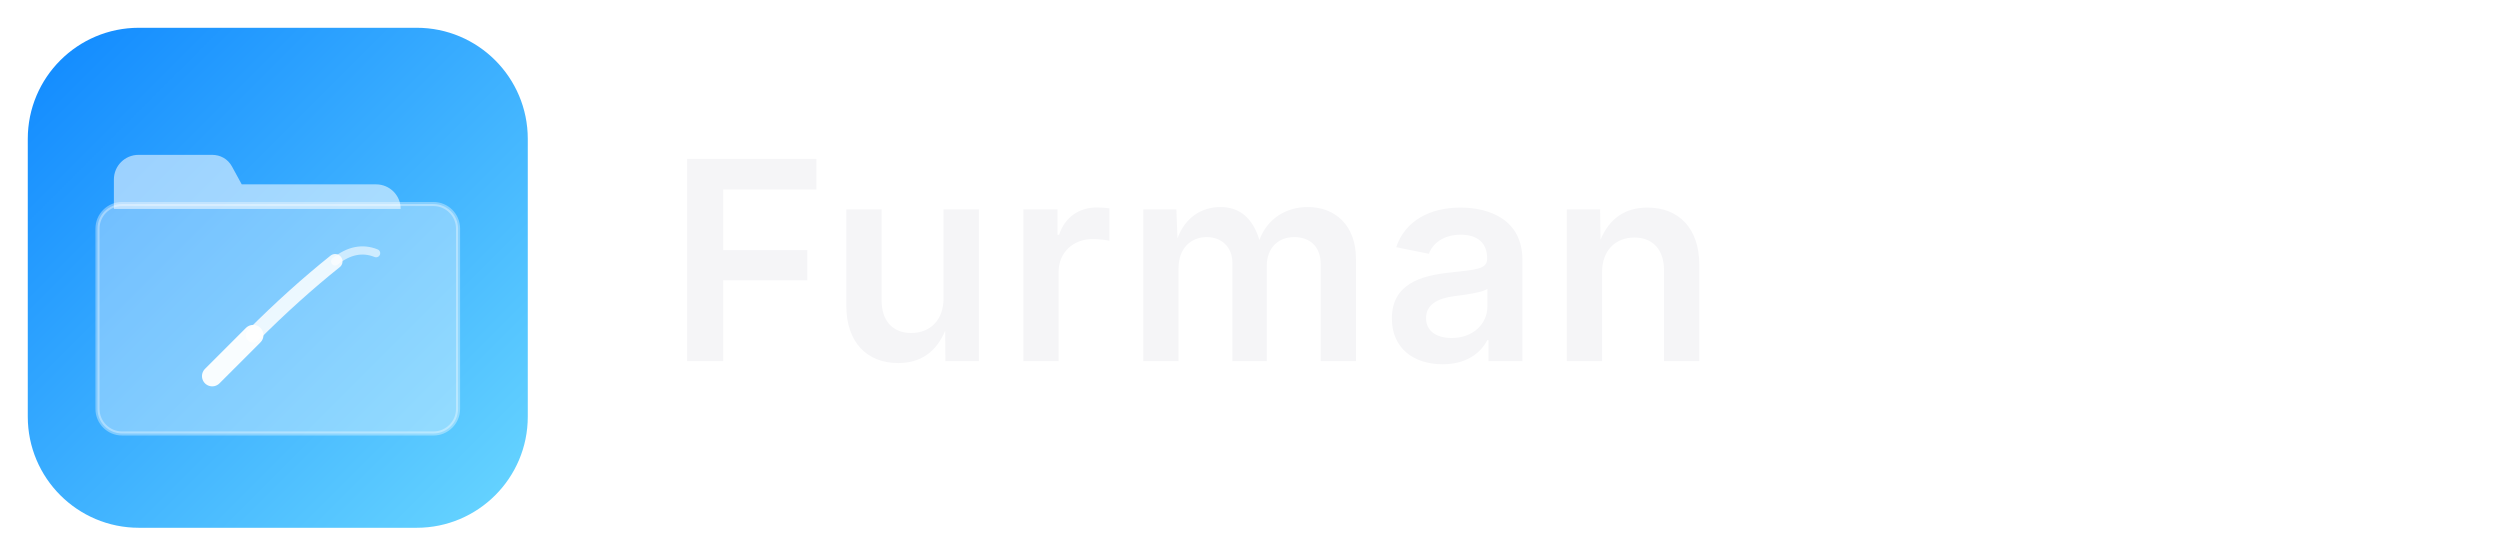
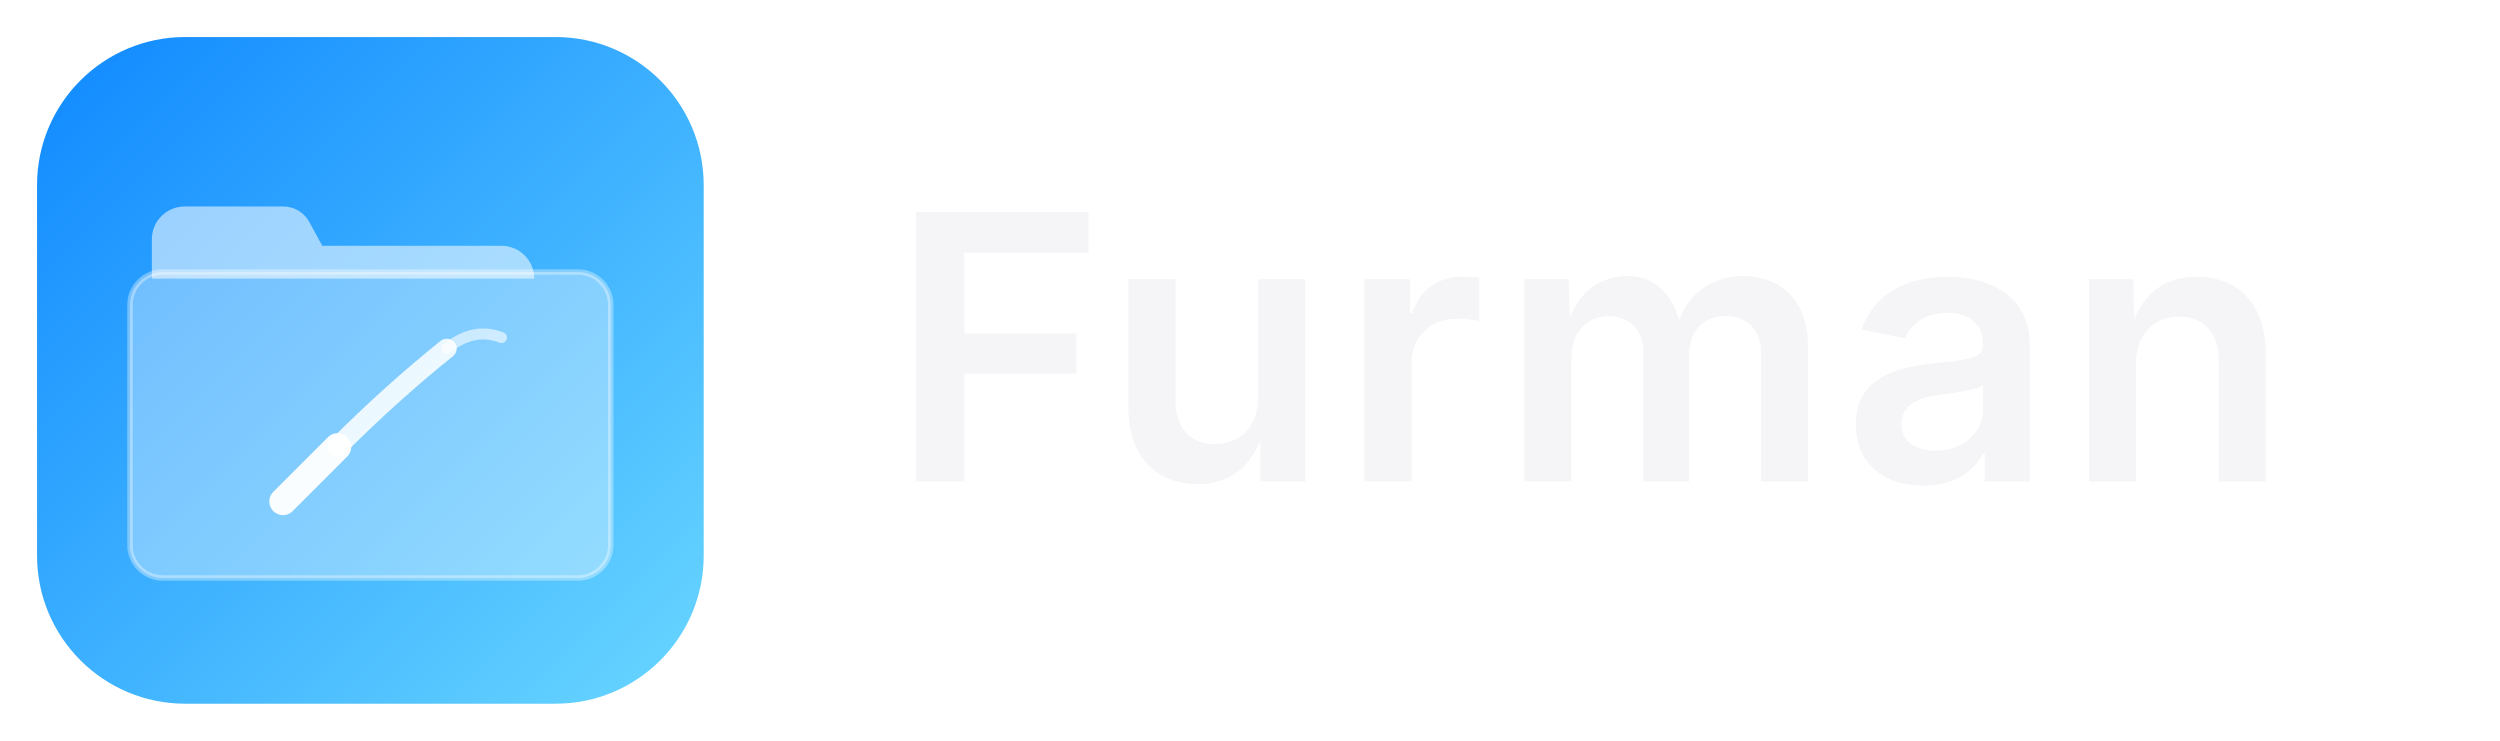
- <svg xmlns="http://www.w3.org/2000/svg" width="360" height="80" viewBox="0 0 360 80" fill="none">
+ <svg xmlns="http://www.w3.org/2000/svg" width="270" height="80" viewBox="0 0 270 80" fill="none">
  <defs>
    <linearGradient id="bg" x1="0" y1="0" x2="72" y2="72" gradientUnits="userSpaceOnUse">
      <stop offset="0%" stop-color="#0A84FF" />
      <stop offset="100%" stop-color="#64D2FF" />
    </linearGradient>
  </defs>
  <rect x="4" y="4" width="72" height="72" rx="16" fill="url(#bg)" />
  <g transform="translate(40,40) scale(1.18) translate(-40,-40)">
    <path d="M20 32 L20 28 C20 26.343 21.343 25 23 25 L32 25 C33 25 33.9 25.5 34.4 26.4 L35.6 28.6 L52 28.6 C53.657 28.6 55 29.943 55 31.6 L55 31.6 L20 31.6 Z" fill="rgba(255,255,255,0.55)" />
    <path d="M18 34 C18 32.343 19.343 31 21 31 L59 31 C60.657 31 62 32.343 62 34 L62 56 C62 57.657 60.657 59 59 59 L21 59 C19.343 59 18 57.657 18 56 Z" fill="rgba(255,255,255,0.35)" stroke="rgba(255,255,255,0.35)" stroke-width="0.5" />
    <g transform="translate(39, 45)">
      <line x1="-7" y1="7" x2="-2" y2="2" stroke="rgba(255,255,255,0.95)" stroke-width="2.5" stroke-linecap="round" />
      <path d="M-2 2 Q3 -3, 8 -7" stroke="rgba(255,255,255,0.85)" stroke-width="1.8" stroke-linecap="round" fill="none" />
      <path d="M8 -7 Q10.5 -9, 13 -8" stroke="rgba(255,255,255,0.6)" stroke-width="1" stroke-linecap="round" fill="none" />
    </g>
  </g>
  <text x="96" y="52" font-family="Outfit, -apple-system, sans-serif" font-size="40" font-weight="600" fill="#f5f5f7" letter-spacing="1">Furman</text>
</svg>
